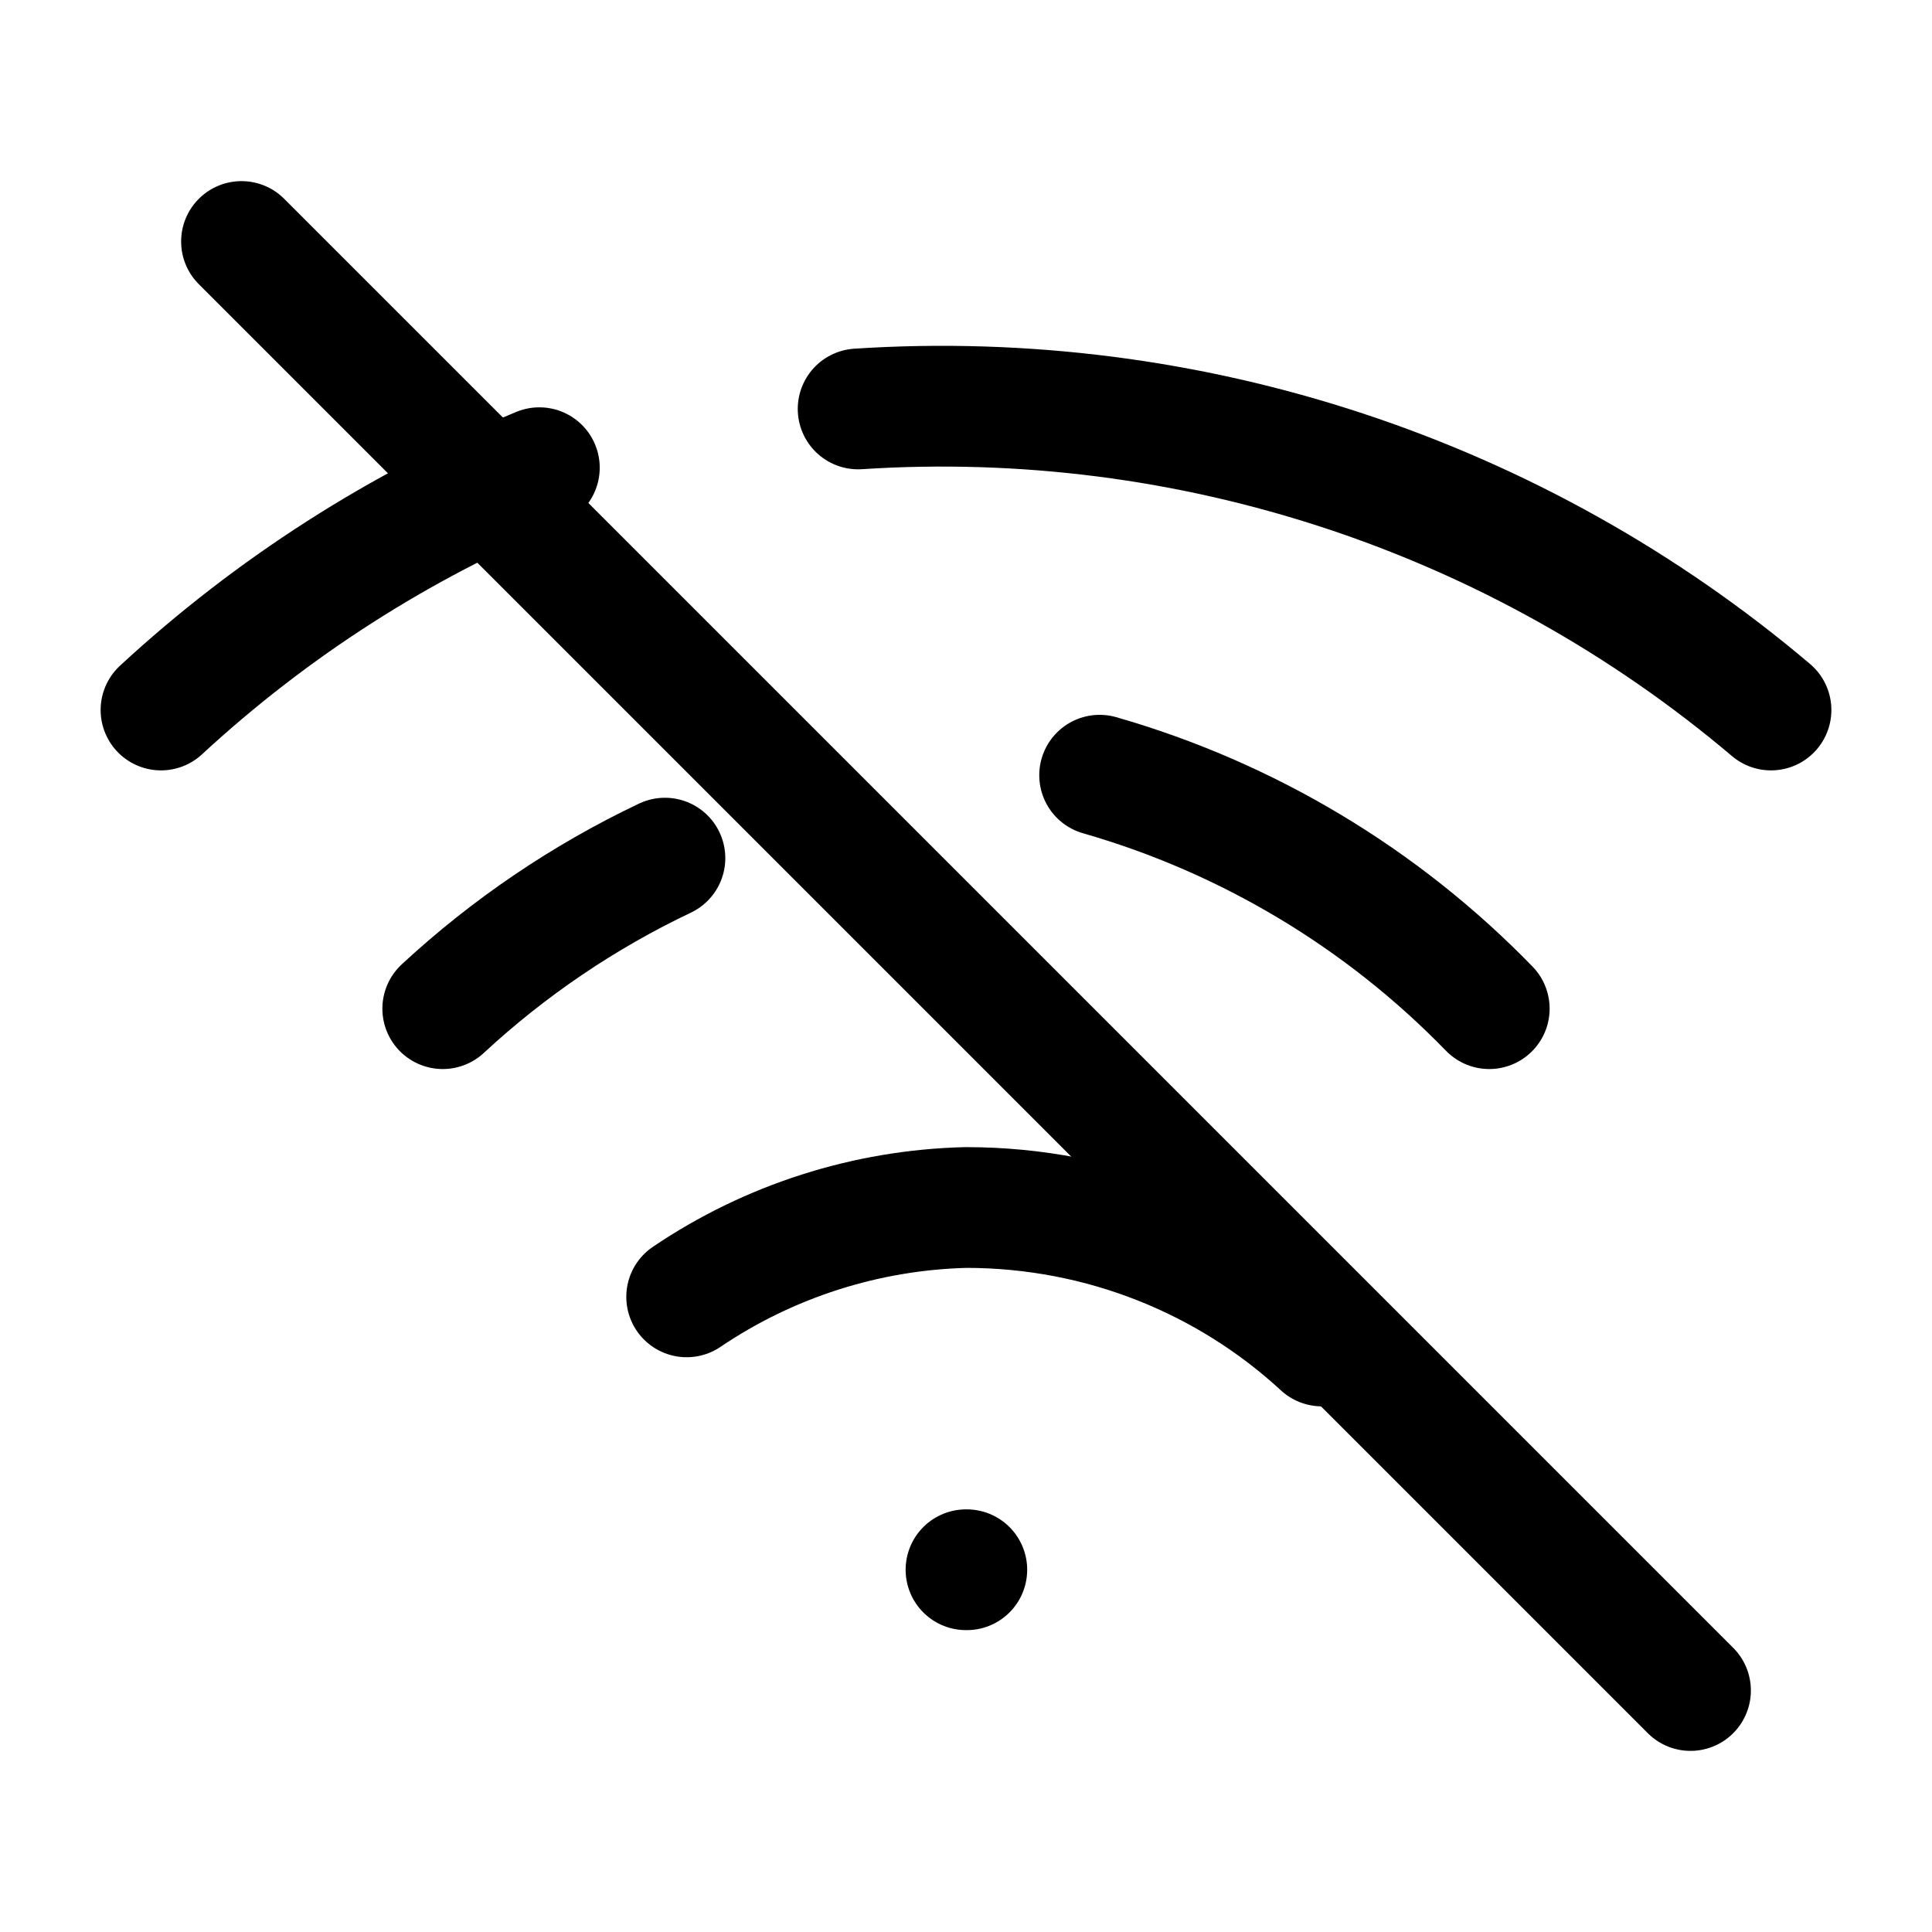
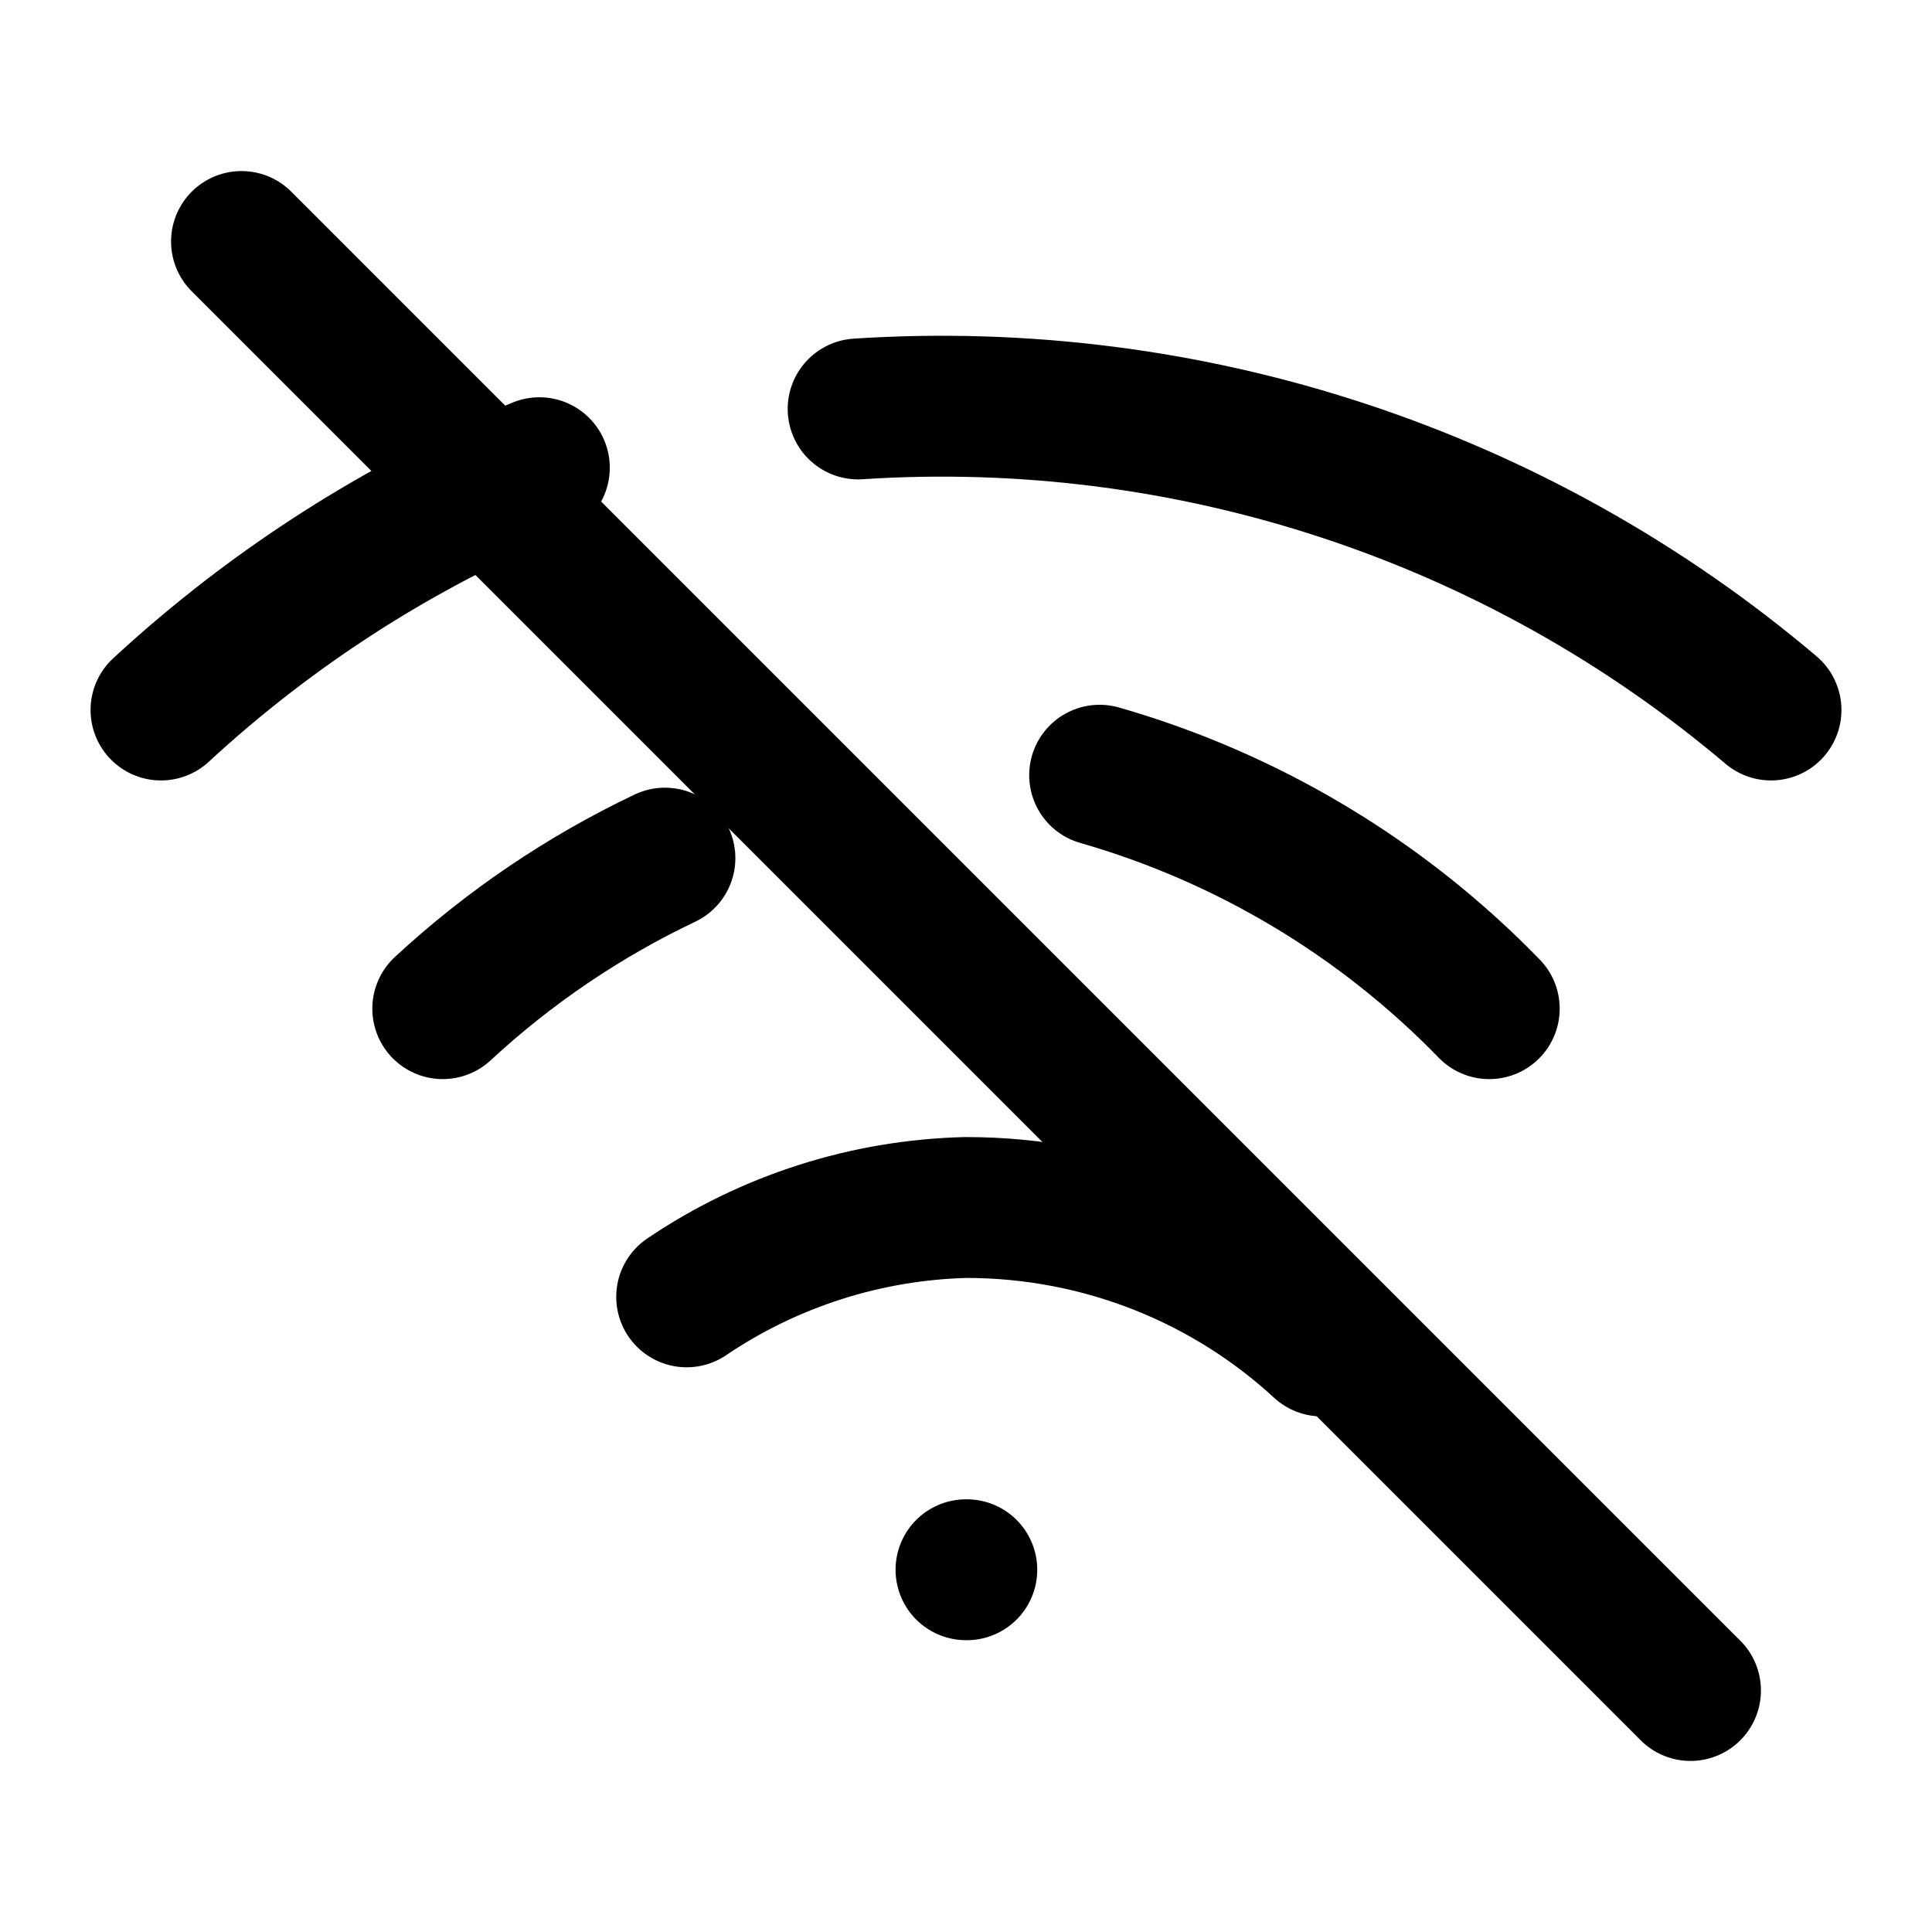
- <svg xmlns="http://www.w3.org/2000/svg" width="1em" height="1em" viewBox="0 0 24 24">
-   <g fill="none" stroke="currentColor" stroke-width="1.5" stroke-linecap="round">
+ <svg xmlns="http://www.w3.org/2000/svg" width="1em" height="1em" viewBox="0 0 24 24" stroke-linecap="round" stroke-linejoin="round">
+   <g fill="none" stroke="currentColor" stroke-width="1.75" stroke-linecap="round">
    <path d="M2 8.82a15.91 15.91 0 0 1 4.7-3.01M10.66 5.08A15.94 15.94 0 0 1 22 8.82" />
    <path d="M5.5 12.53a11.02 11.02 0 0 1 2.76-1.87m5.4-1.03a10.96 10.96 0 0 1 4.84 2.9" />
    <path d="M8.53 16.11A6.48 6.48 0 0 1 12 15c1.7 0 3.26.65 4.42 1.72" />
    <path d="M12 19.5h.01" />
    <path d="M3 3l18 18" />
  </g>
</svg>
